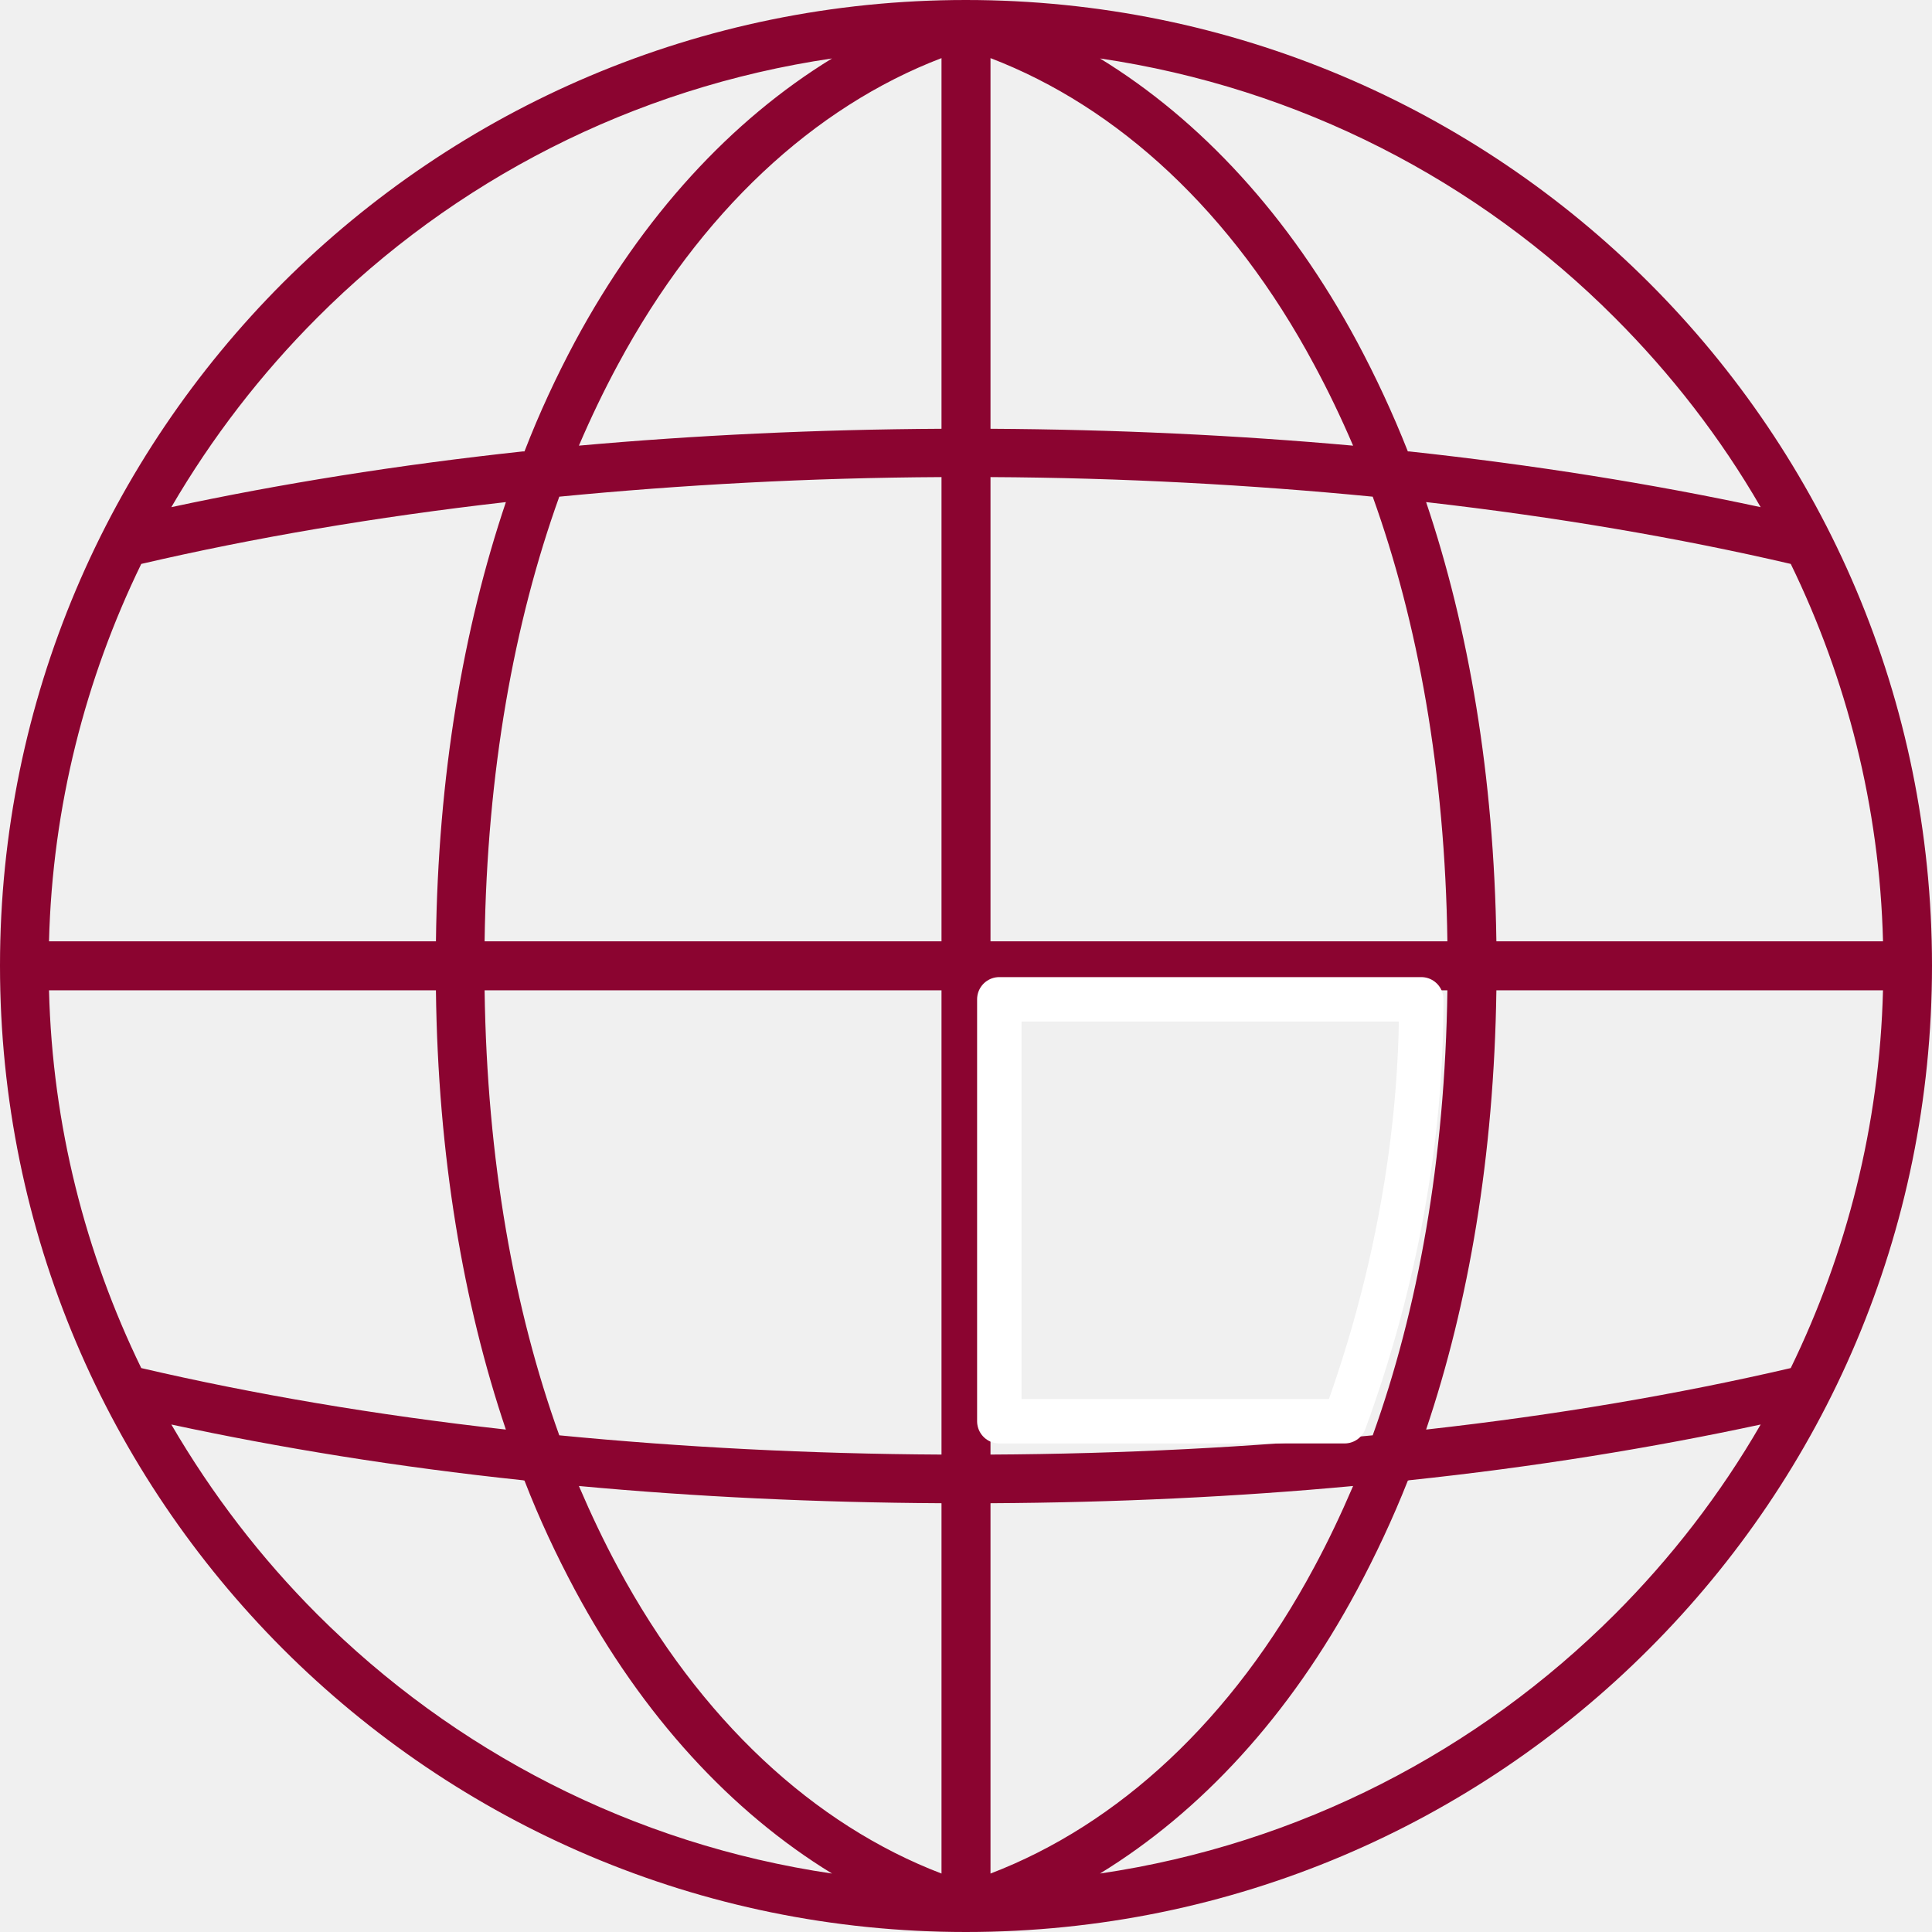
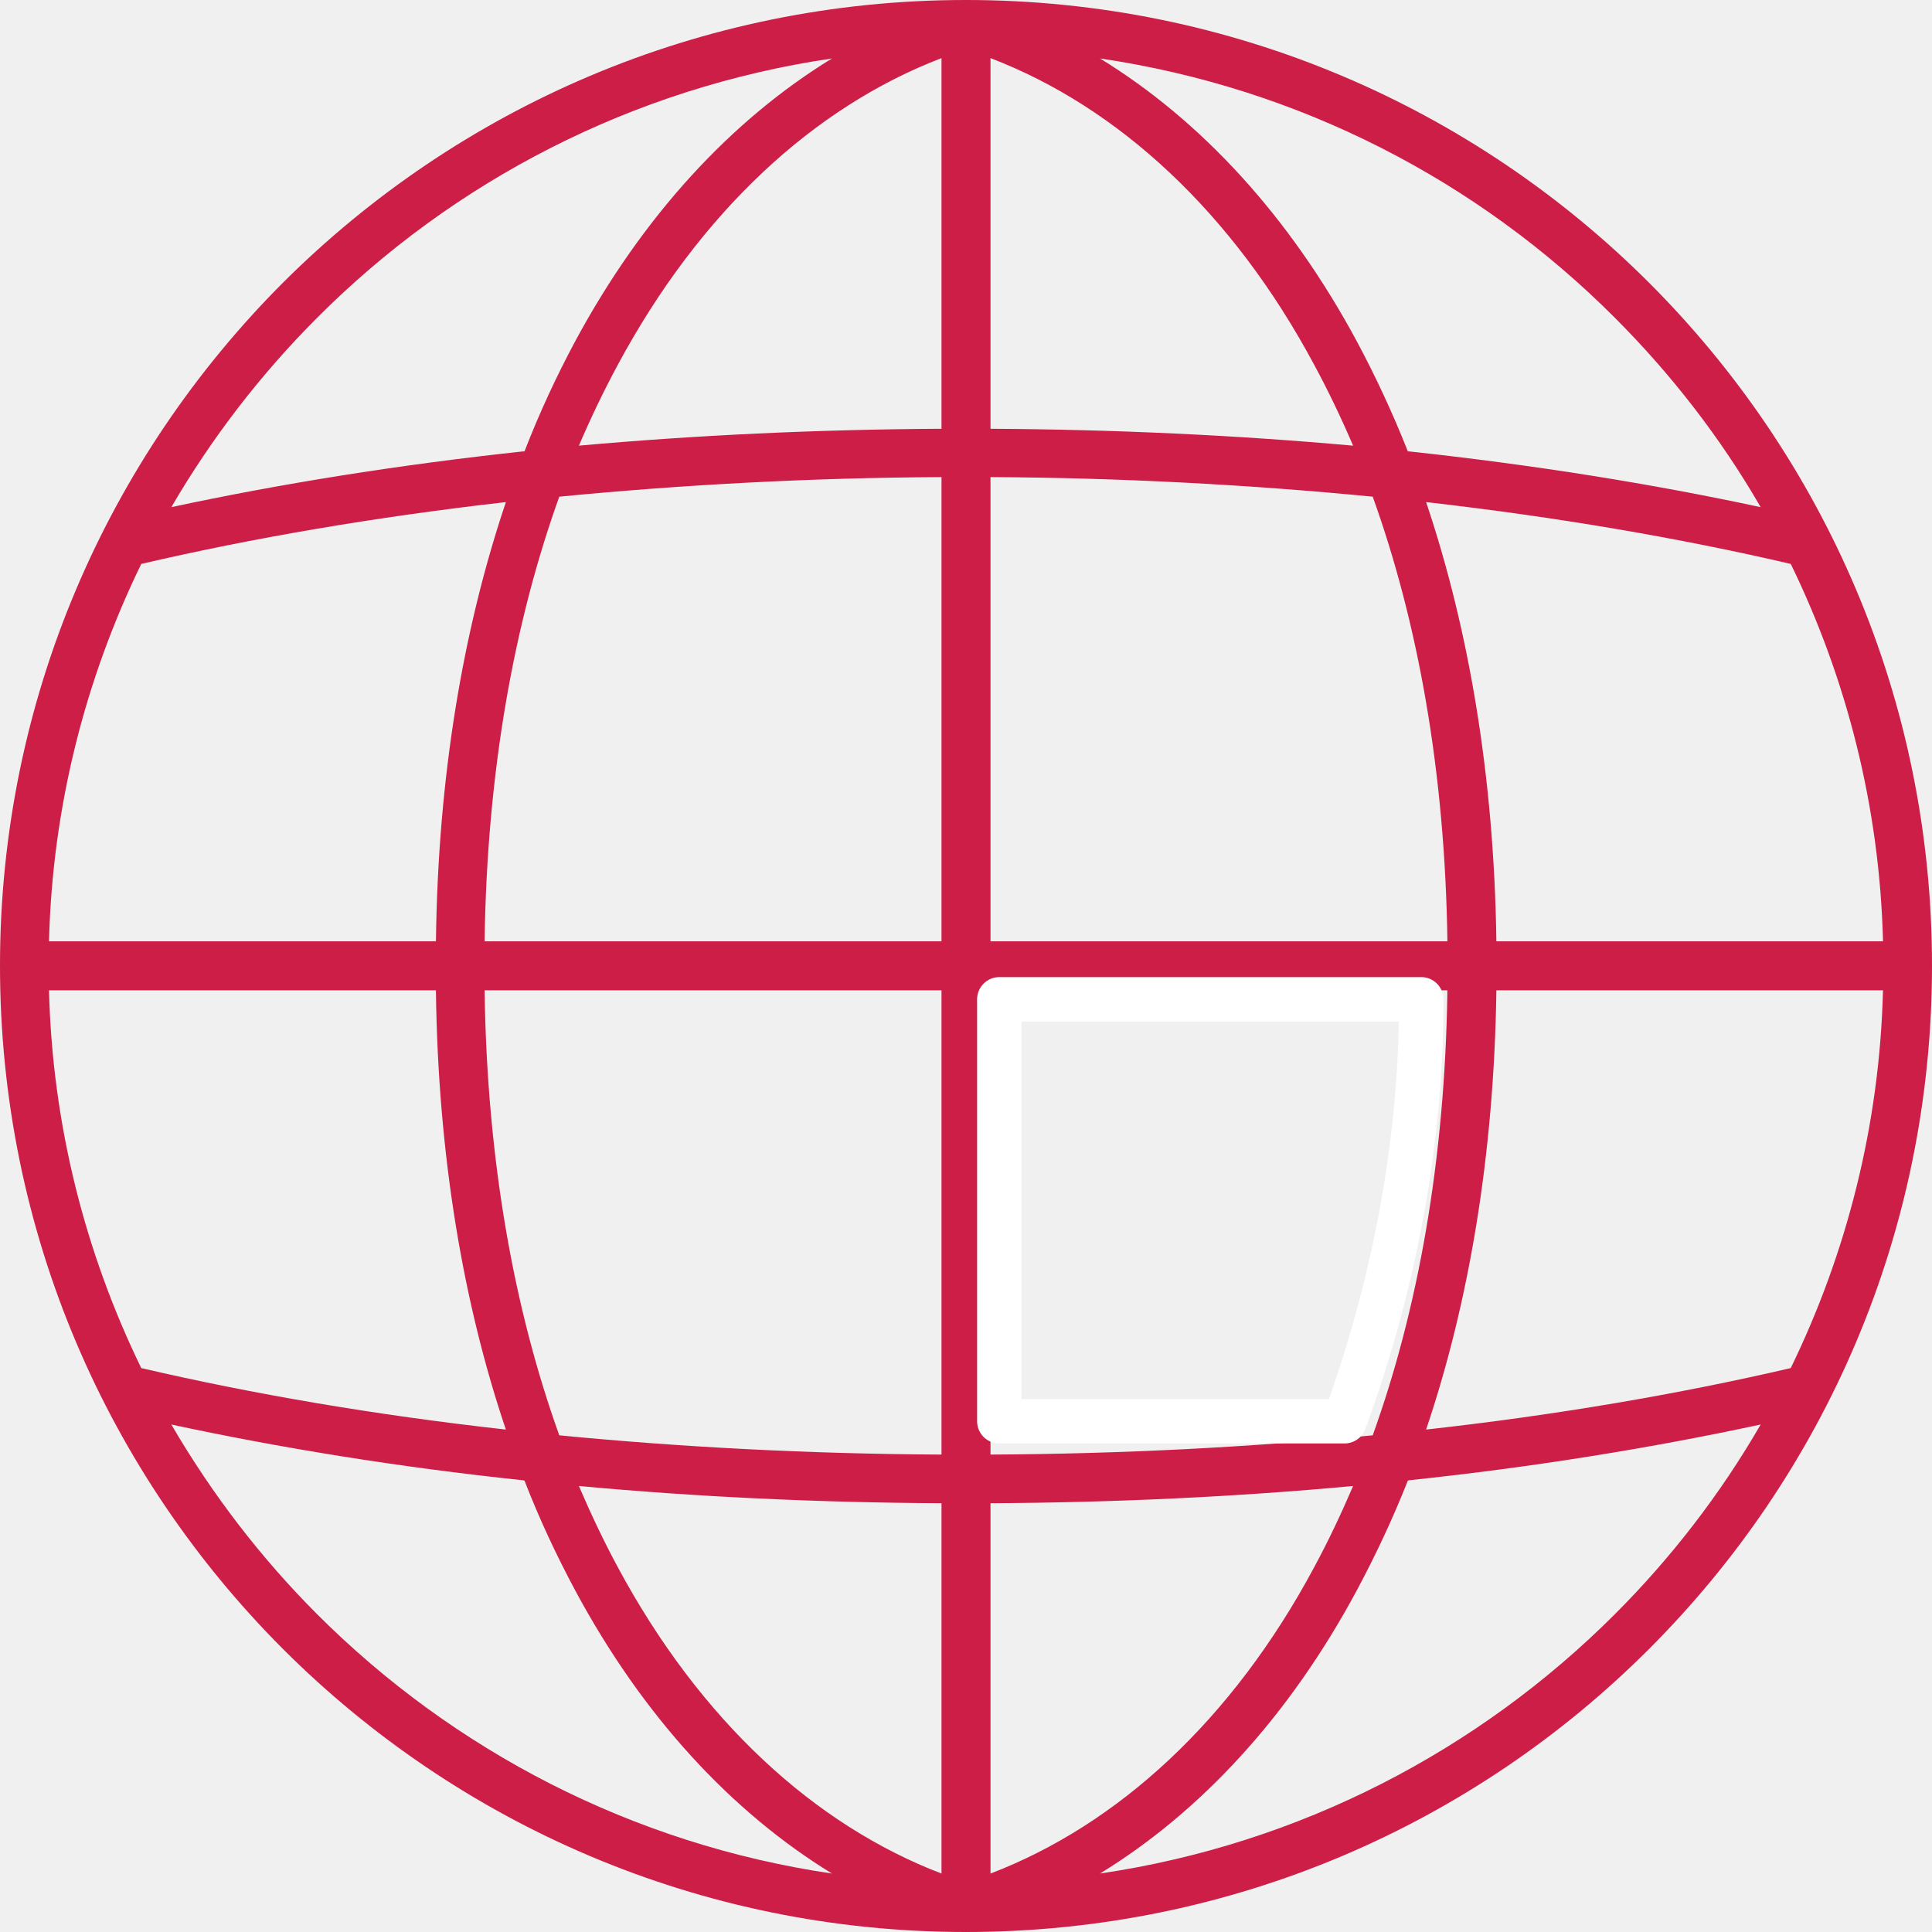
- <svg xmlns="http://www.w3.org/2000/svg" xmlns:xlink="http://www.w3.org/1999/xlink" viewBox="0 0 87 87" version="1.1" id="svg23">
-   <defs id="defs6">
-     <path id="47vxh62m4b" d="M0 0L87 0 87 87 0 87z" />
-     <mask id="achiz95g4c" fill="#ffffff">
-       <use xlink:href="#47vxh62m4b" id="use8" x="0" y="0" width="100%" height="100%" />
-     </mask>
-   </defs>
-   <path fill="#30383b" d="M 12.737,12.735 C 20.62,4.869 31.486,0 43.492,0 55.514,0 66.395,4.869 74.262,12.735 82.147,20.616 87,31.48 87,43.485 87,55.52 82.146,66.368 74.263,74.25 66.395,82.13 55.514,87 43.493,87 31.486,87 20.62,82.131 12.737,74.25 4.87,66.368 0,55.52 0,43.485 0,31.48 4.87,20.616 12.737,12.735 Z m 6.894,29.654 H 2.207 c 0.152,-6.07 1.643,-11.837 4.154,-16.995 5.037,-1.172 10.546,-2.115 16.42,-2.784 -1.917,5.69 -3.059,12.324 -3.15,19.78 z m 3.15,21.986 C 16.907,63.721 11.398,62.778 6.361,61.606 3.851,56.448 2.359,50.682 2.207,44.596 H 19.63 c 0.091,7.455 1.233,14.104 3.15,19.78 z M 37.466,84.368 C 28.472,83.044 20.422,78.829 14.289,72.698 11.749,70.157 9.542,67.281 7.715,64.147 c 4.885,1.05 10.196,1.917 15.827,2.51 l 0.076,0.016 c 0.67,1.734 1.446,3.377 2.267,4.914 3.06,5.706 7.061,10.012 11.581,12.78 z M 26.068,66.916 c 0.548,1.278 1.126,2.495 1.75,3.652 3.713,6.907 8.857,11.609 14.579,13.8 V 67.692 c -5.616,-0.03 -11.094,-0.29 -16.329,-0.776 z m -4.246,-22.32 c 0.107,7.653 1.324,14.363 3.363,20.038 5.479,0.532 11.246,0.837 17.212,0.867 V 44.595 H 21.822 Z m 3.363,-22.23 c 5.479,-0.532 11.246,-0.852 17.212,-0.882 V 42.389 H 21.822 c 0.107,-7.638 1.324,-14.348 3.363,-20.023 z m 0.883,-2.297 c 0.548,-1.278 1.126,-2.48 1.75,-3.637 C 31.531,9.525 36.675,4.808 42.397,2.617 v 16.691 c -5.616,0.03 -11.094,0.29 -16.329,0.76 z m 34.864,0 C 55.697,19.597 50.219,19.339 44.603,19.308 V 2.617 c 5.722,2.191 10.881,6.908 14.579,13.815 0.624,1.157 1.202,2.359 1.75,3.637 z m 4.246,22.32 H 44.603 V 21.484 c 5.966,0.03 11.748,0.35 17.212,0.882 2.039,5.675 3.256,12.385 3.363,20.023 z m -3.363,22.245 c -5.464,0.532 -11.246,0.837 -17.212,0.867 V 44.595 h 20.575 c -0.107,7.654 -1.324,14.364 -3.363,20.039 z M 44.603,84.368 c 5.722,-2.191 10.881,-6.893 14.579,-13.8 0.624,-1.157 1.202,-2.374 1.75,-3.652 -5.235,0.487 -10.713,0.746 -16.329,0.776 z m 18.794,-17.695 0.061,-0.016 c 5.63,-0.593 10.942,-1.46 15.827,-2.51 -1.811,3.134 -4.033,6.01 -6.574,8.55 -6.133,6.132 -14.183,10.347 -23.177,11.67 4.52,-2.768 8.522,-7.074 11.58,-12.78 0.822,-1.537 1.598,-3.18 2.283,-4.914 z m 3.987,-22.078 c -0.106,7.456 -1.248,14.105 -3.165,19.78 5.874,-0.654 11.383,-1.597 16.42,-2.769 2.51,-5.158 4.002,-10.924 4.154,-17.01 H 67.384 Z M 64.22,22.61 c 5.874,0.67 11.383,1.612 16.42,2.784 2.51,5.158 4.002,10.924 4.154,16.995 H 67.384 C 67.278,34.934 66.136,28.3 64.219,22.609 Z M 49.534,2.632 c 4.52,2.77 8.522,7.075 11.58,12.766 0.822,1.536 1.598,3.195 2.283,4.93 h 0.061 c 5.63,0.608 10.942,1.46 15.827,2.51 C 77.474,19.704 75.252,16.843 72.711,14.302 66.578,8.155 58.528,3.956 49.534,2.632 Z m -12.068,0 c -8.994,1.324 -17.044,5.523 -23.177,11.67 -2.54,2.541 -4.747,5.402 -6.574,8.536 4.885,-1.05 10.196,-1.902 15.827,-2.51 h 0.076 c 0.67,-1.735 1.446,-3.394 2.267,-4.93 3.06,-5.69 7.061,-9.997 11.581,-12.766 z" mask="url(#achiz95g4c)" id="path11" style="fill-rule:evenodd;fill:#8b0430;fill-opacity:1" />
-   <path stroke="#ffffff" stroke-linecap="round" stroke-linejoin="round" stroke-width="2" d="m 45,45 h 19 c 0.009,3.116 -0.279,6.283 -0.864,9.5 -0.585,3.217 -1.448,6.384 -2.59,9.5 H 45 Z" id="path15" style="fill:none;fill-rule:evenodd" />
+ <svg xmlns="http://www.w3.org/2000/svg" height="87" viewBox="0 0 87 87" width="87">
+   <mask id="a" fill="#fff">
+     <path d="m0 0h87v87h-87z" fill="#fff" fill-rule="evenodd" />
+   </mask>
+   <g fill="none" fill-rule="evenodd">
+     <path d="m12.737 12.735c7.883-7.866 18.749-12.735 30.755-12.735 12.022 0 22.903 4.869 30.77 12.735 7.885 7.881 12.738 18.745 12.738 30.75 0 12.035-4.854 22.883-12.737 30.765-7.868 7.88-18.749 12.75-30.77 12.75-12.007 0-22.873-4.869-30.756-12.75-7.867-7.882-12.737-18.73-12.737-30.765 0-12.005 4.87-22.869 12.737-30.75zm6.894 29.654h-17.424c.152-6.07 1.643-11.837 4.154-16.995 5.037-1.172 10.546-2.115 16.42-2.784-1.917 5.69-3.059 12.324-3.15 19.78zm3.15 21.986c-5.874-.654-11.383-1.597-16.42-2.769-2.51-5.158-4.002-10.924-4.154-17.01h17.423c.091 7.455 1.233 14.104 3.15 19.78zm14.685 19.993c-8.994-1.324-17.044-5.539-23.177-11.67-2.54-2.541-4.747-5.417-6.574-8.551 4.885 1.05 10.196 1.917 15.827 2.51l.076.016c.67 1.734 1.446 3.377 2.267 4.914 3.06 5.706 7.061 10.012 11.581 12.78zm-11.398-17.452c.548 1.278 1.126 2.495 1.75 3.652 3.713 6.907 8.857 11.609 14.579 13.8v-16.676c-5.616-.03-11.094-.29-16.329-.776zm-4.246-22.32c.107 7.653 1.324 14.363 3.363 20.038 5.479.532 11.246.837 17.212.867v-20.906h-20.575zm3.363-22.23c5.479-.532 11.246-.852 17.212-.882v20.905h-20.575c.107-7.638 1.324-14.348 3.363-20.023zm.883-2.297c.548-1.278 1.126-2.48 1.75-3.637 3.713-6.907 8.857-11.624 14.579-13.815v16.691c-5.616.03-11.094.29-16.329.76zm34.864 0c-5.235-.472-10.713-.73-16.329-.761v-16.691c5.722 2.191 10.881 6.908 14.579 13.815.624 1.157 1.202 2.359 1.75 3.637zm4.246 22.32h-20.575v-20.905c5.966.03 11.748.35 17.212.882 2.039 5.675 3.256 12.385 3.363 20.023zm-3.363 22.245c-5.464.532-11.246.837-17.212.867v-20.906h20.575c-.107 7.654-1.324 14.364-3.363 20.039zm-17.212 19.734c5.722-2.191 10.881-6.893 14.579-13.8.624-1.157 1.202-2.374 1.75-3.652-5.235.487-10.713.746-16.329.776zm18.794-17.695.061-.016c5.63-.593 10.942-1.46 15.827-2.51-1.811 3.134-4.033 6.01-6.574 8.55-6.133 6.132-14.183 10.347-23.177 11.67 4.52-2.768 8.522-7.074 11.58-12.78.822-1.537 1.598-3.18 2.283-4.914zm3.987-22.078c-.106 7.456-1.248 14.105-3.165 19.78 5.874-.654 11.383-1.597 16.42-2.769 2.51-5.158 4.002-10.924 4.154-17.01h-17.409zm-3.164-21.985c5.874.67 11.383 1.612 16.42 2.784 2.51 5.158 4.002 10.924 4.154 16.995h-17.41c-.106-7.455-1.248-14.089-3.165-19.78zm-14.686-19.978c4.52 2.77 8.522 7.075 11.58 12.766.822 1.536 1.598 3.195 2.283 4.93h.061c5.63.608 10.942 1.46 15.827 2.51-1.811-3.134-4.033-5.995-6.574-8.536-6.133-6.147-14.183-10.346-23.177-11.67zm-12.068 0c-8.994 1.324-17.044 5.523-23.177 11.67-2.54 2.541-4.747 5.402-6.574 8.536 4.885-1.05 10.196-1.902 15.827-2.51h.076c.67-1.735 1.446-3.394 2.267-4.93 3.06-5.69 7.061-9.997 11.581-12.766z" fill="#cc1e46" mask="url(#a)" />
+     <path d="m45 45h19c.009 3.116-.279 6.283-.864 9.5s-1.448 6.384-2.59 9.5h-15.546z" stroke="#fff" stroke-linecap="round" stroke-linejoin="round" stroke-width="2" />
+   </g>
</svg>
